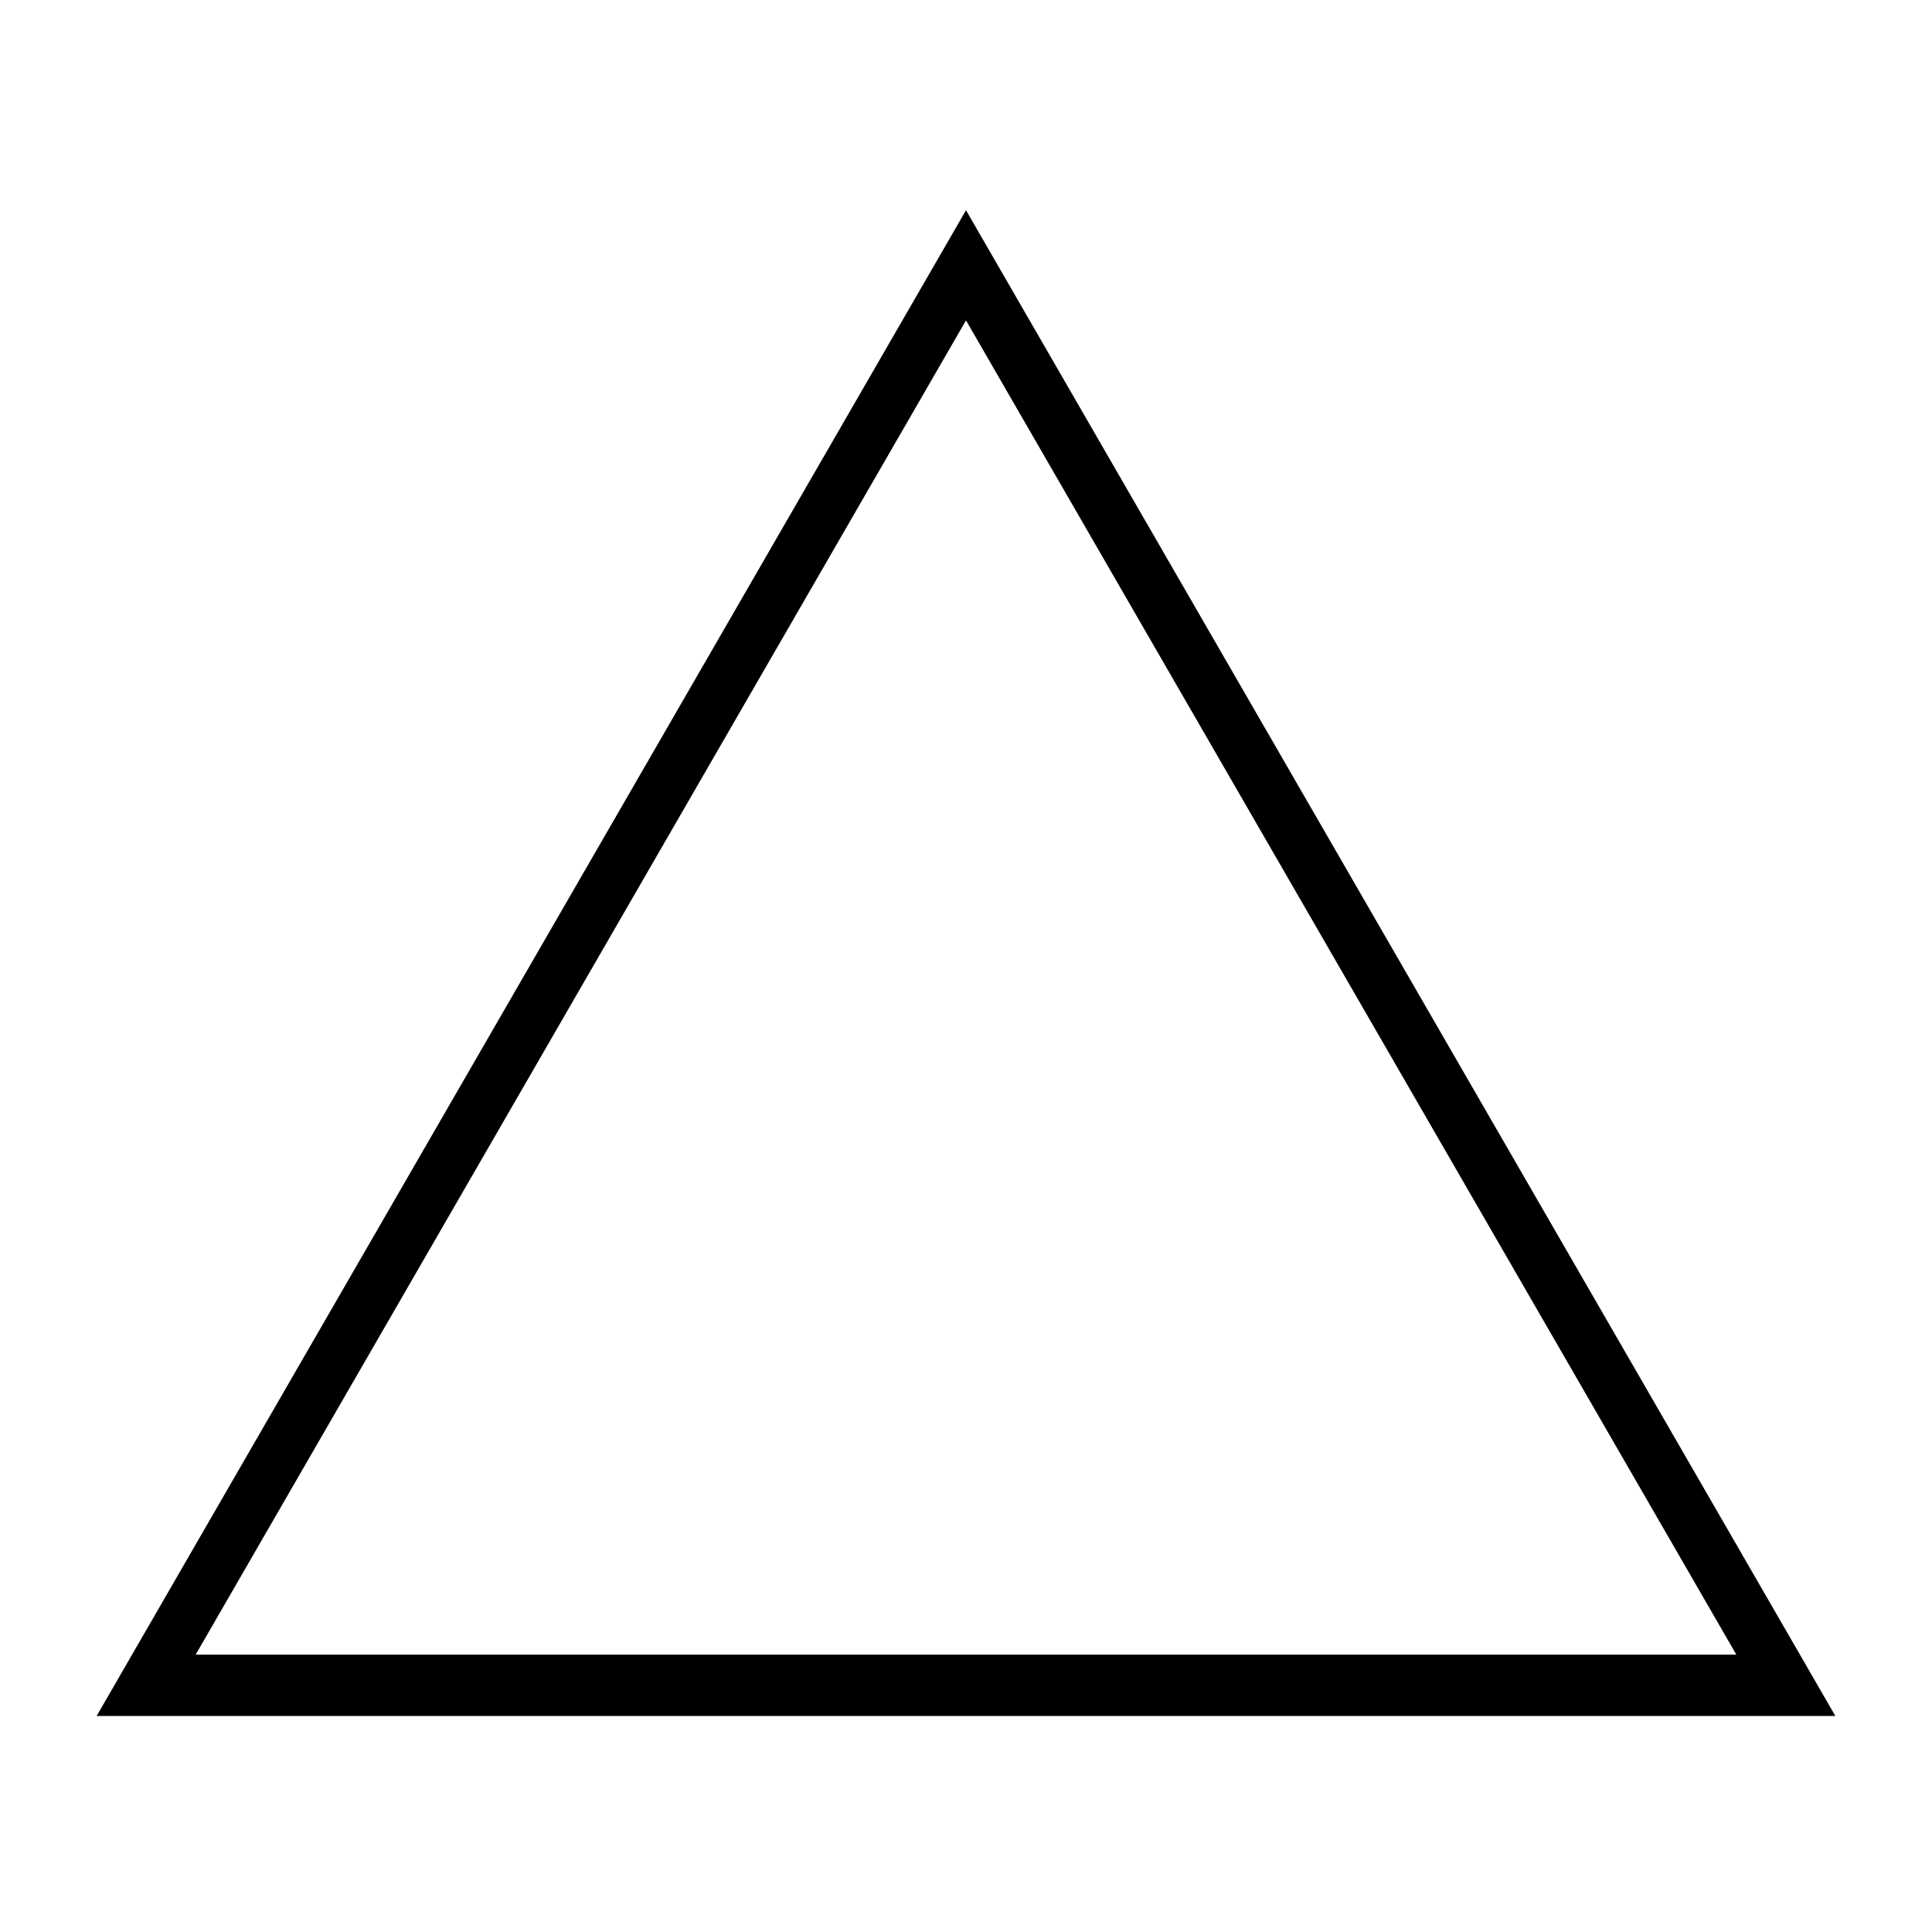
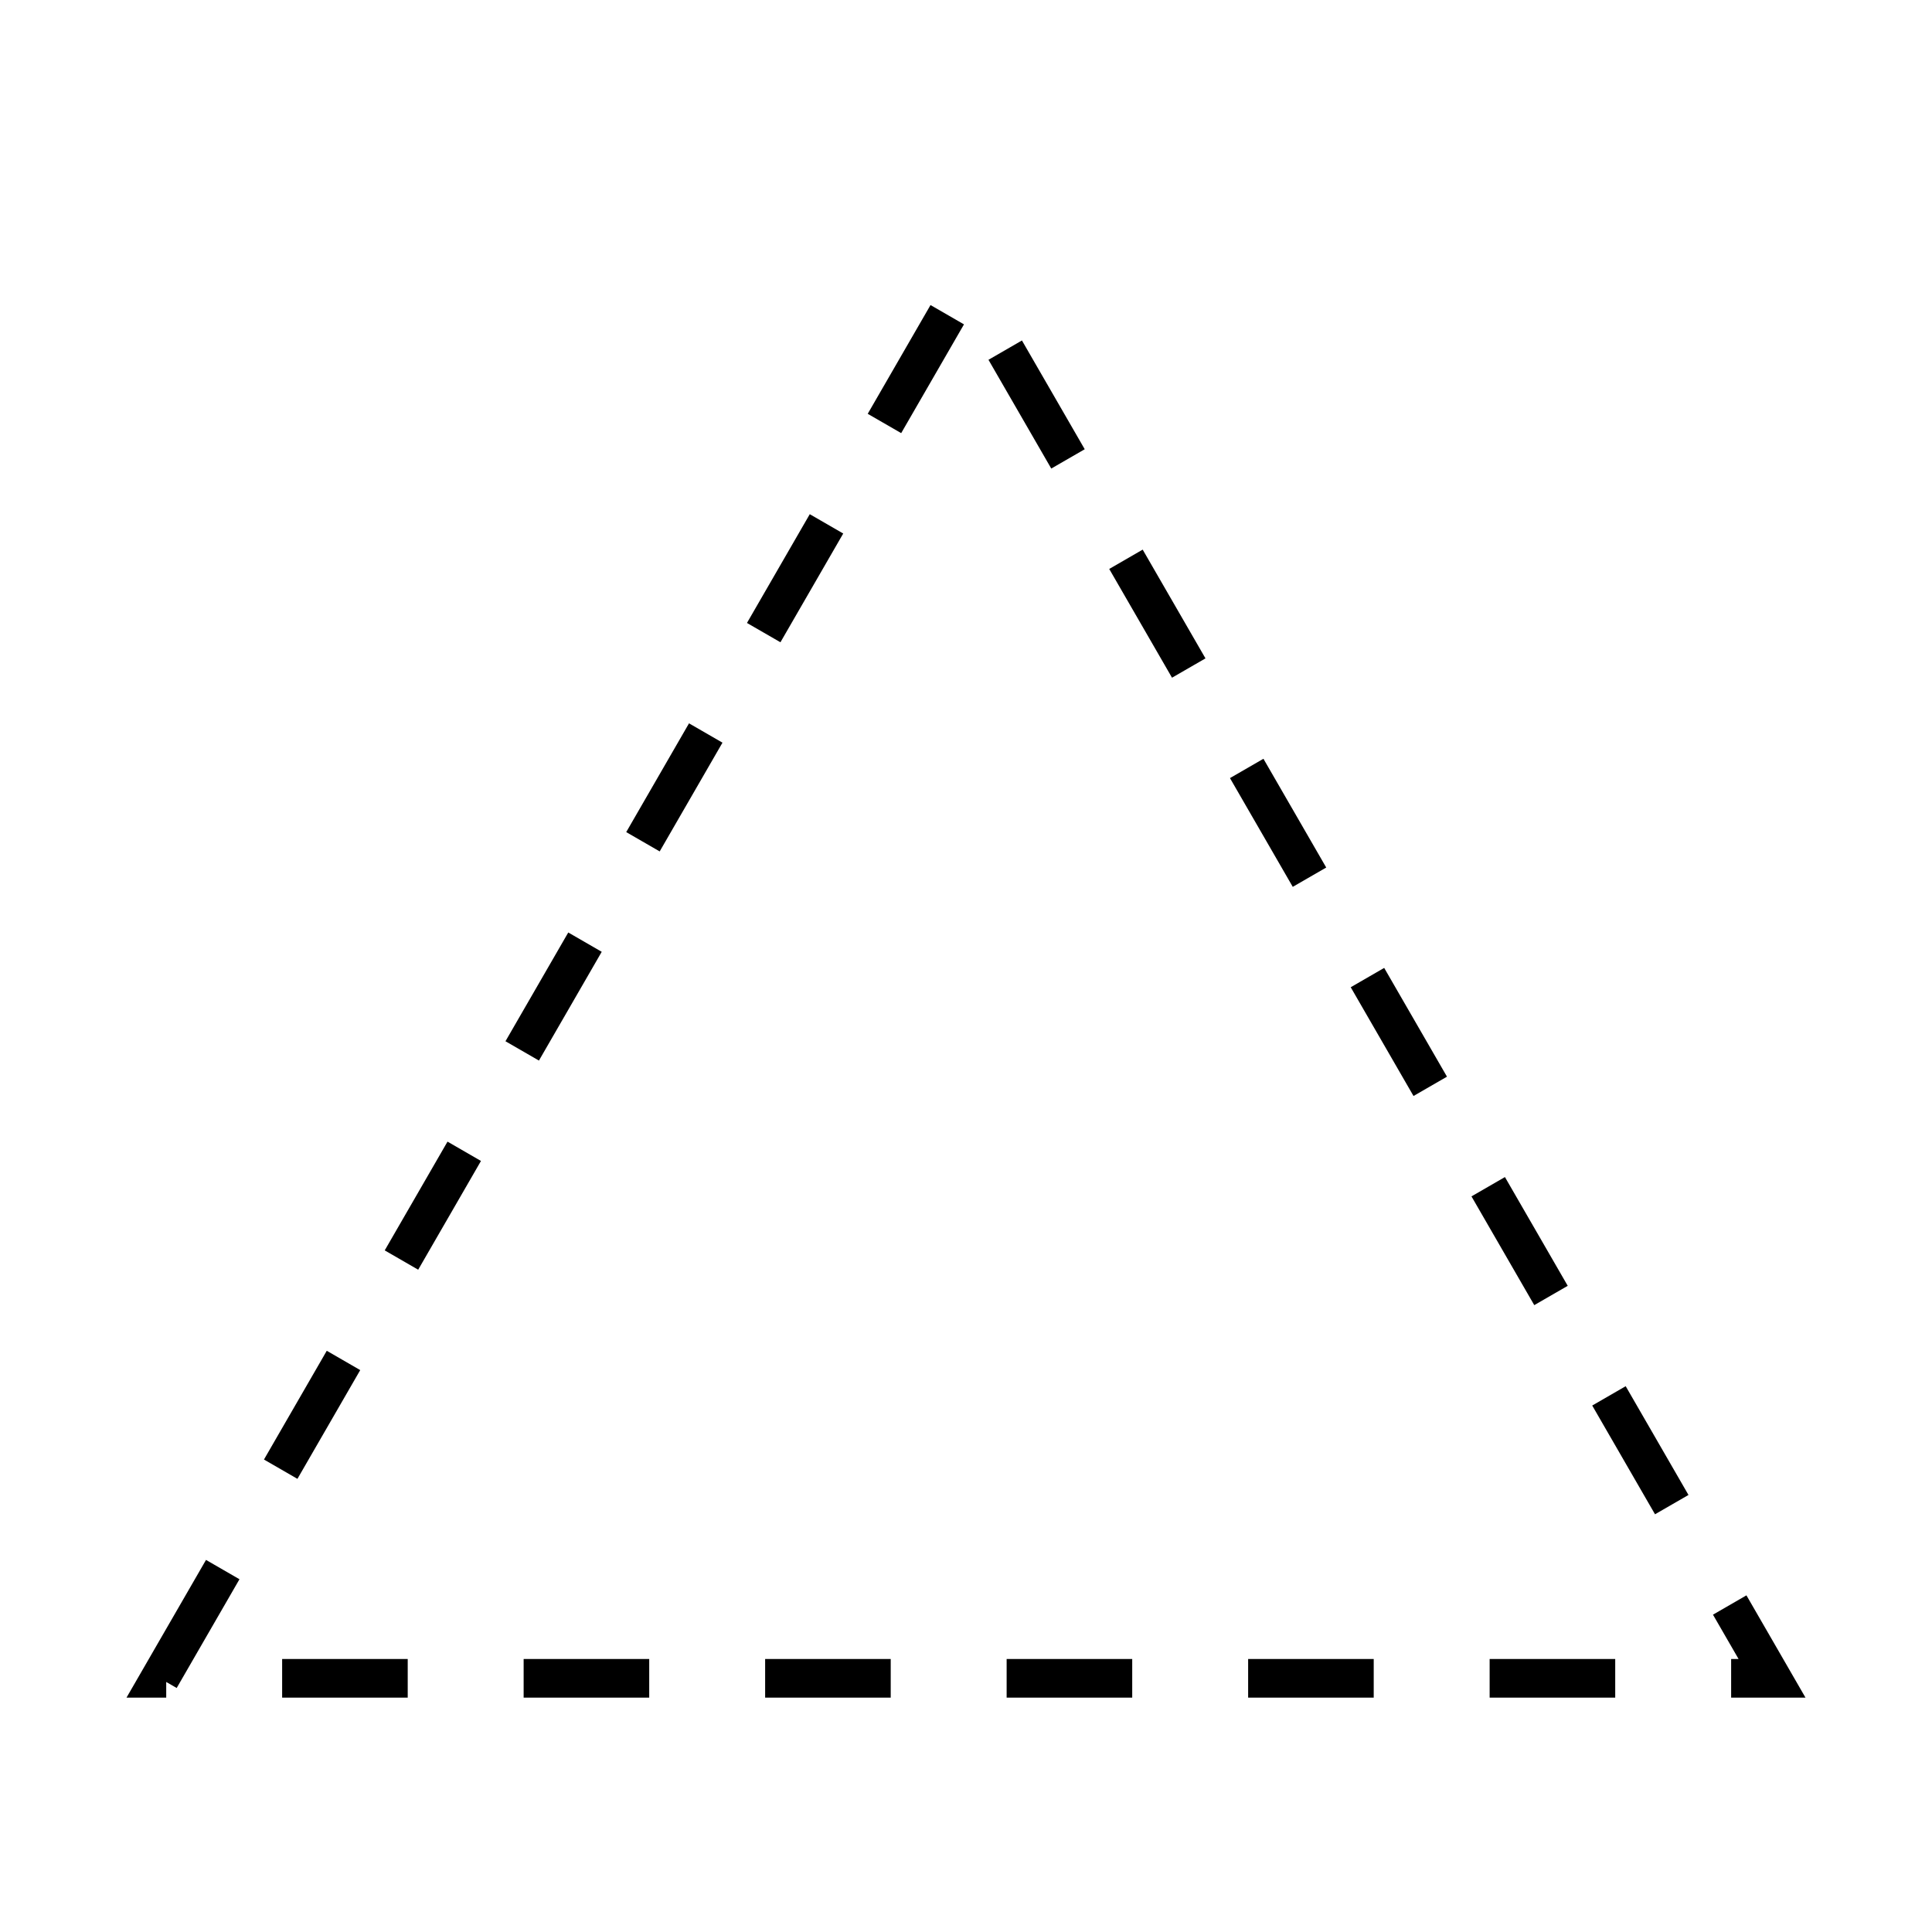
<svg xmlns="http://www.w3.org/2000/svg" version="1.1" id="_0.G-MPOAOF------X" x="0px" y="0px" width="400px" height="400px" viewBox="0 0 400 400" enable-background="new 0 0 400 400" xml:space="preserve">
-   <path stroke="#000000" stroke-width="2" d="M289.129,199.902L200,45.526l-89.129,154.376L21.742,354.277H200h178.258  L289.129,199.902z M38.782,343.566l80.609-139.617L200,64.331l80.609,139.619l80.608,139.617H200H38.782z" />
+   <polygon fill="none" stroke="#000000" stroke-width="8" stroke-dasharray="26,24" points="33.116,347.482 116.558,202.958   200,58.433 283.441,202.959 366.883,347.482 200,347.482 " />
</svg>
